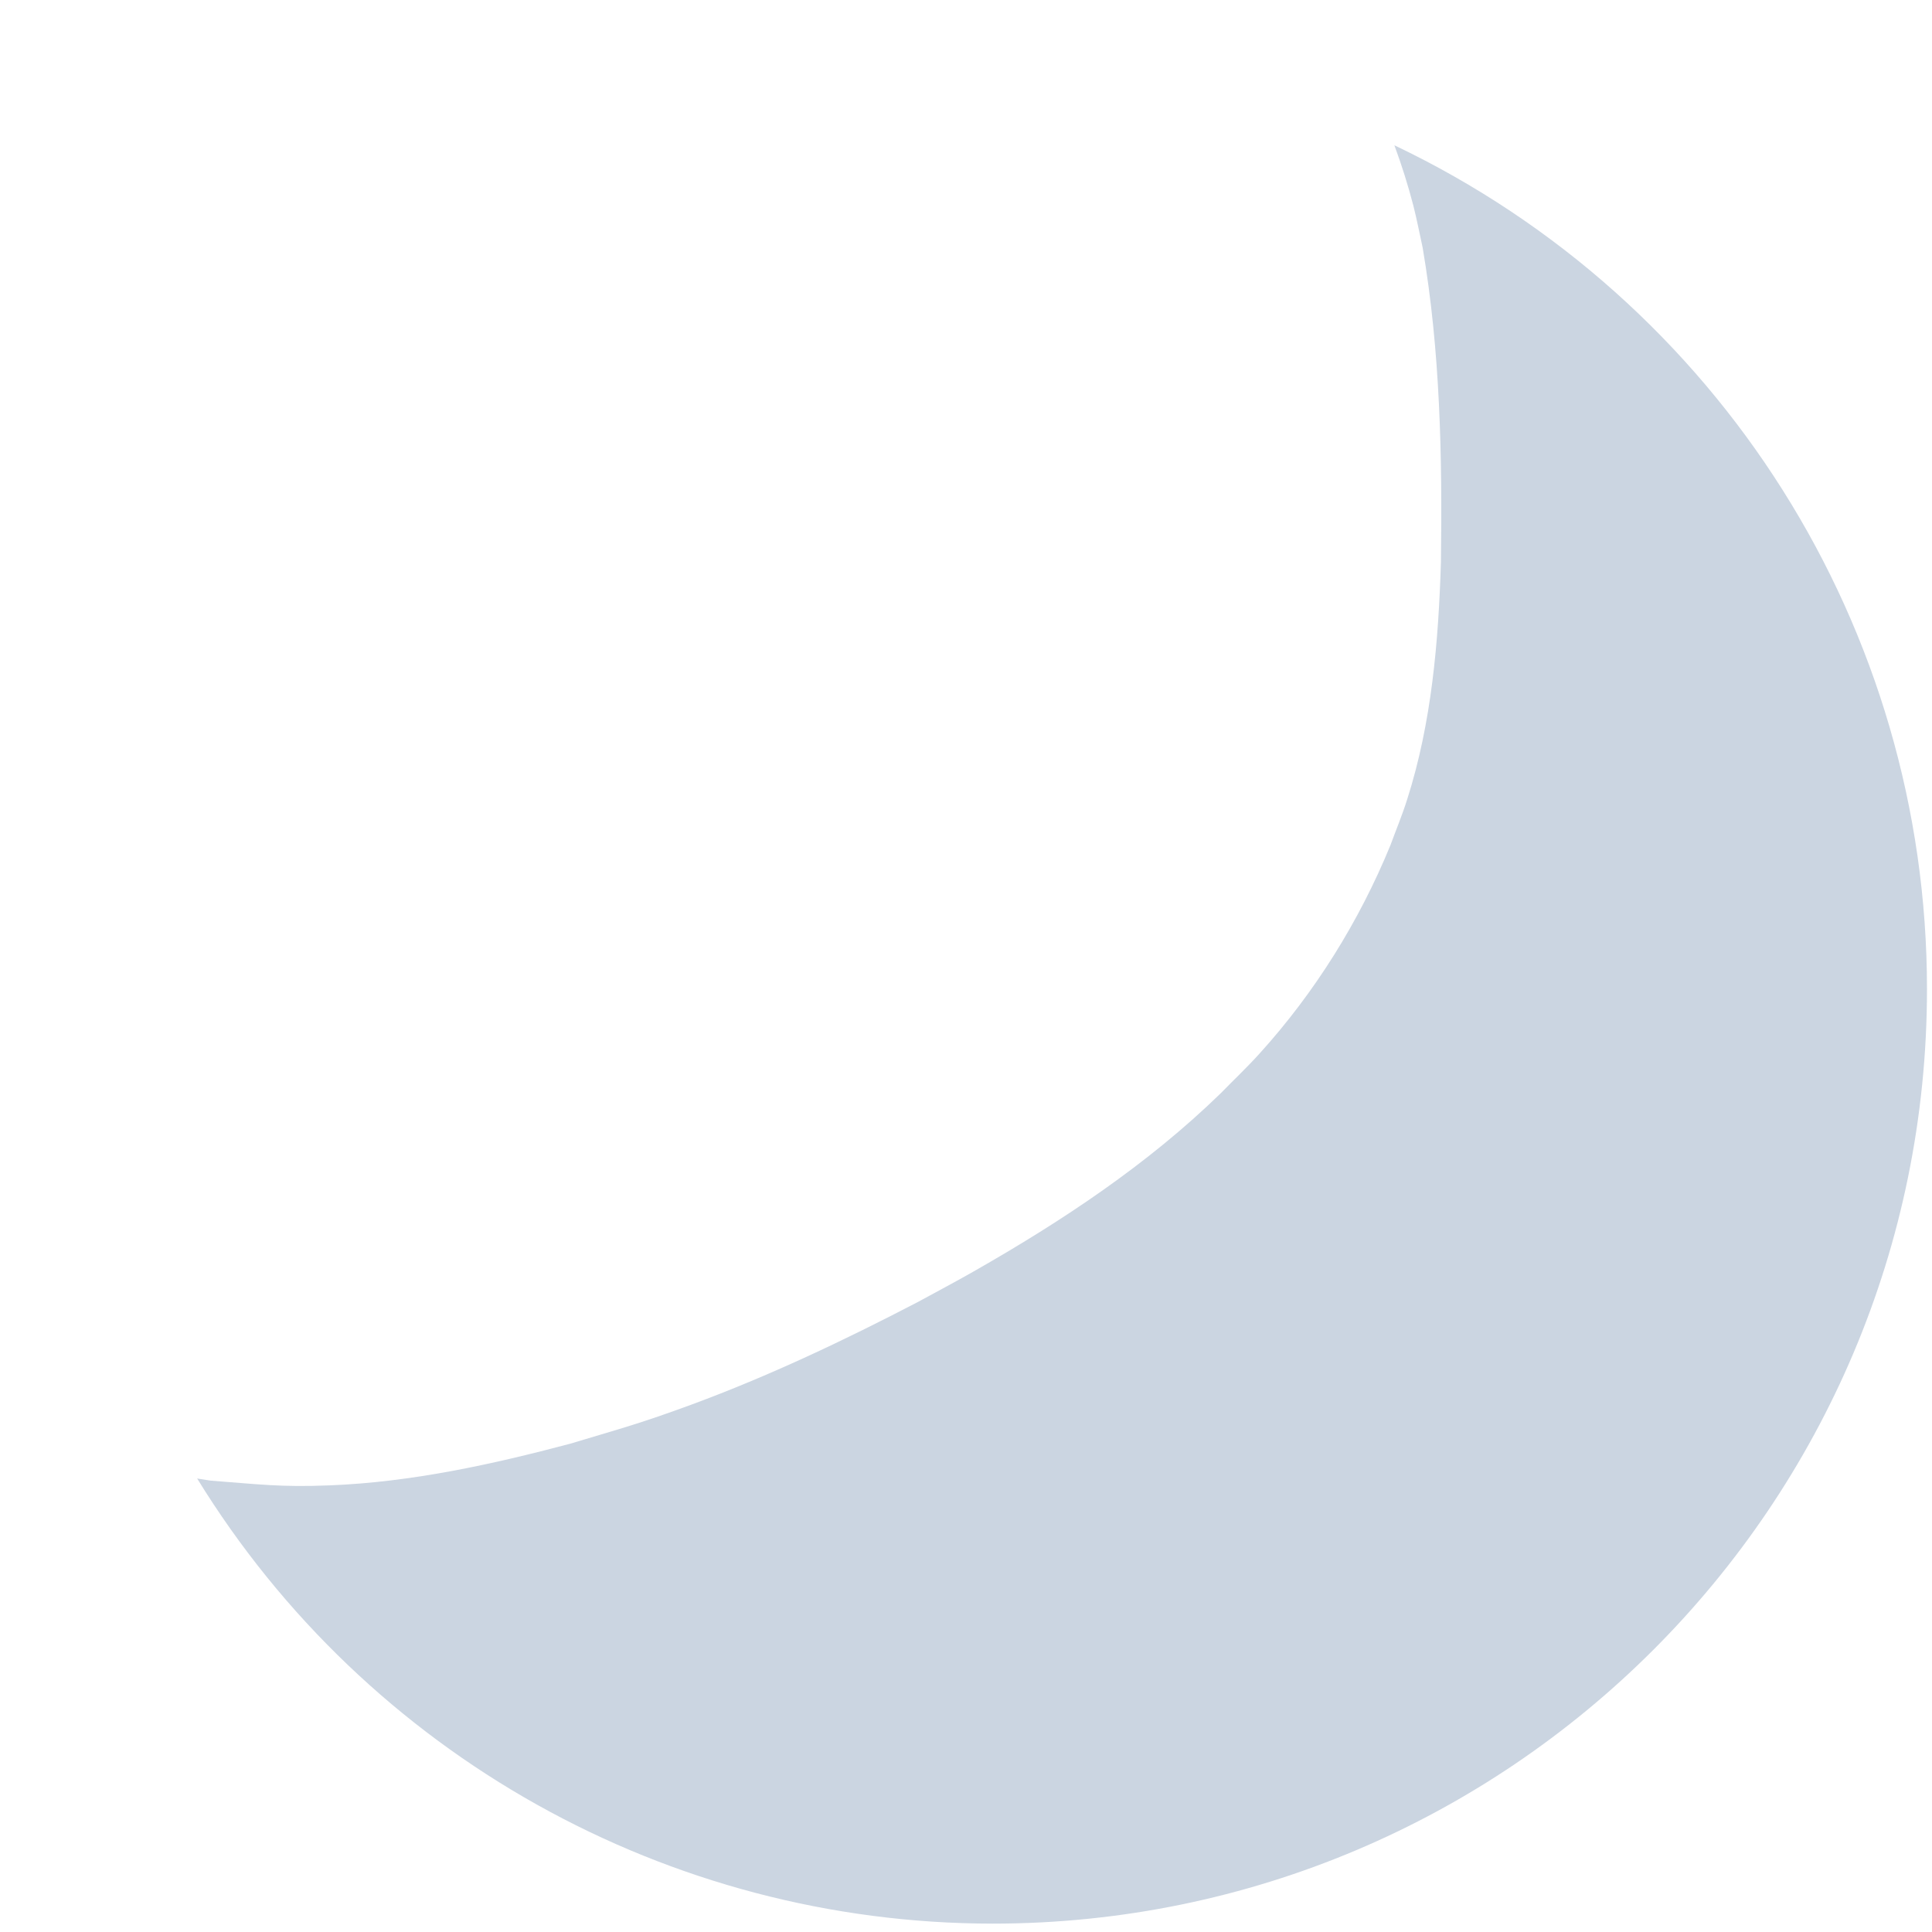
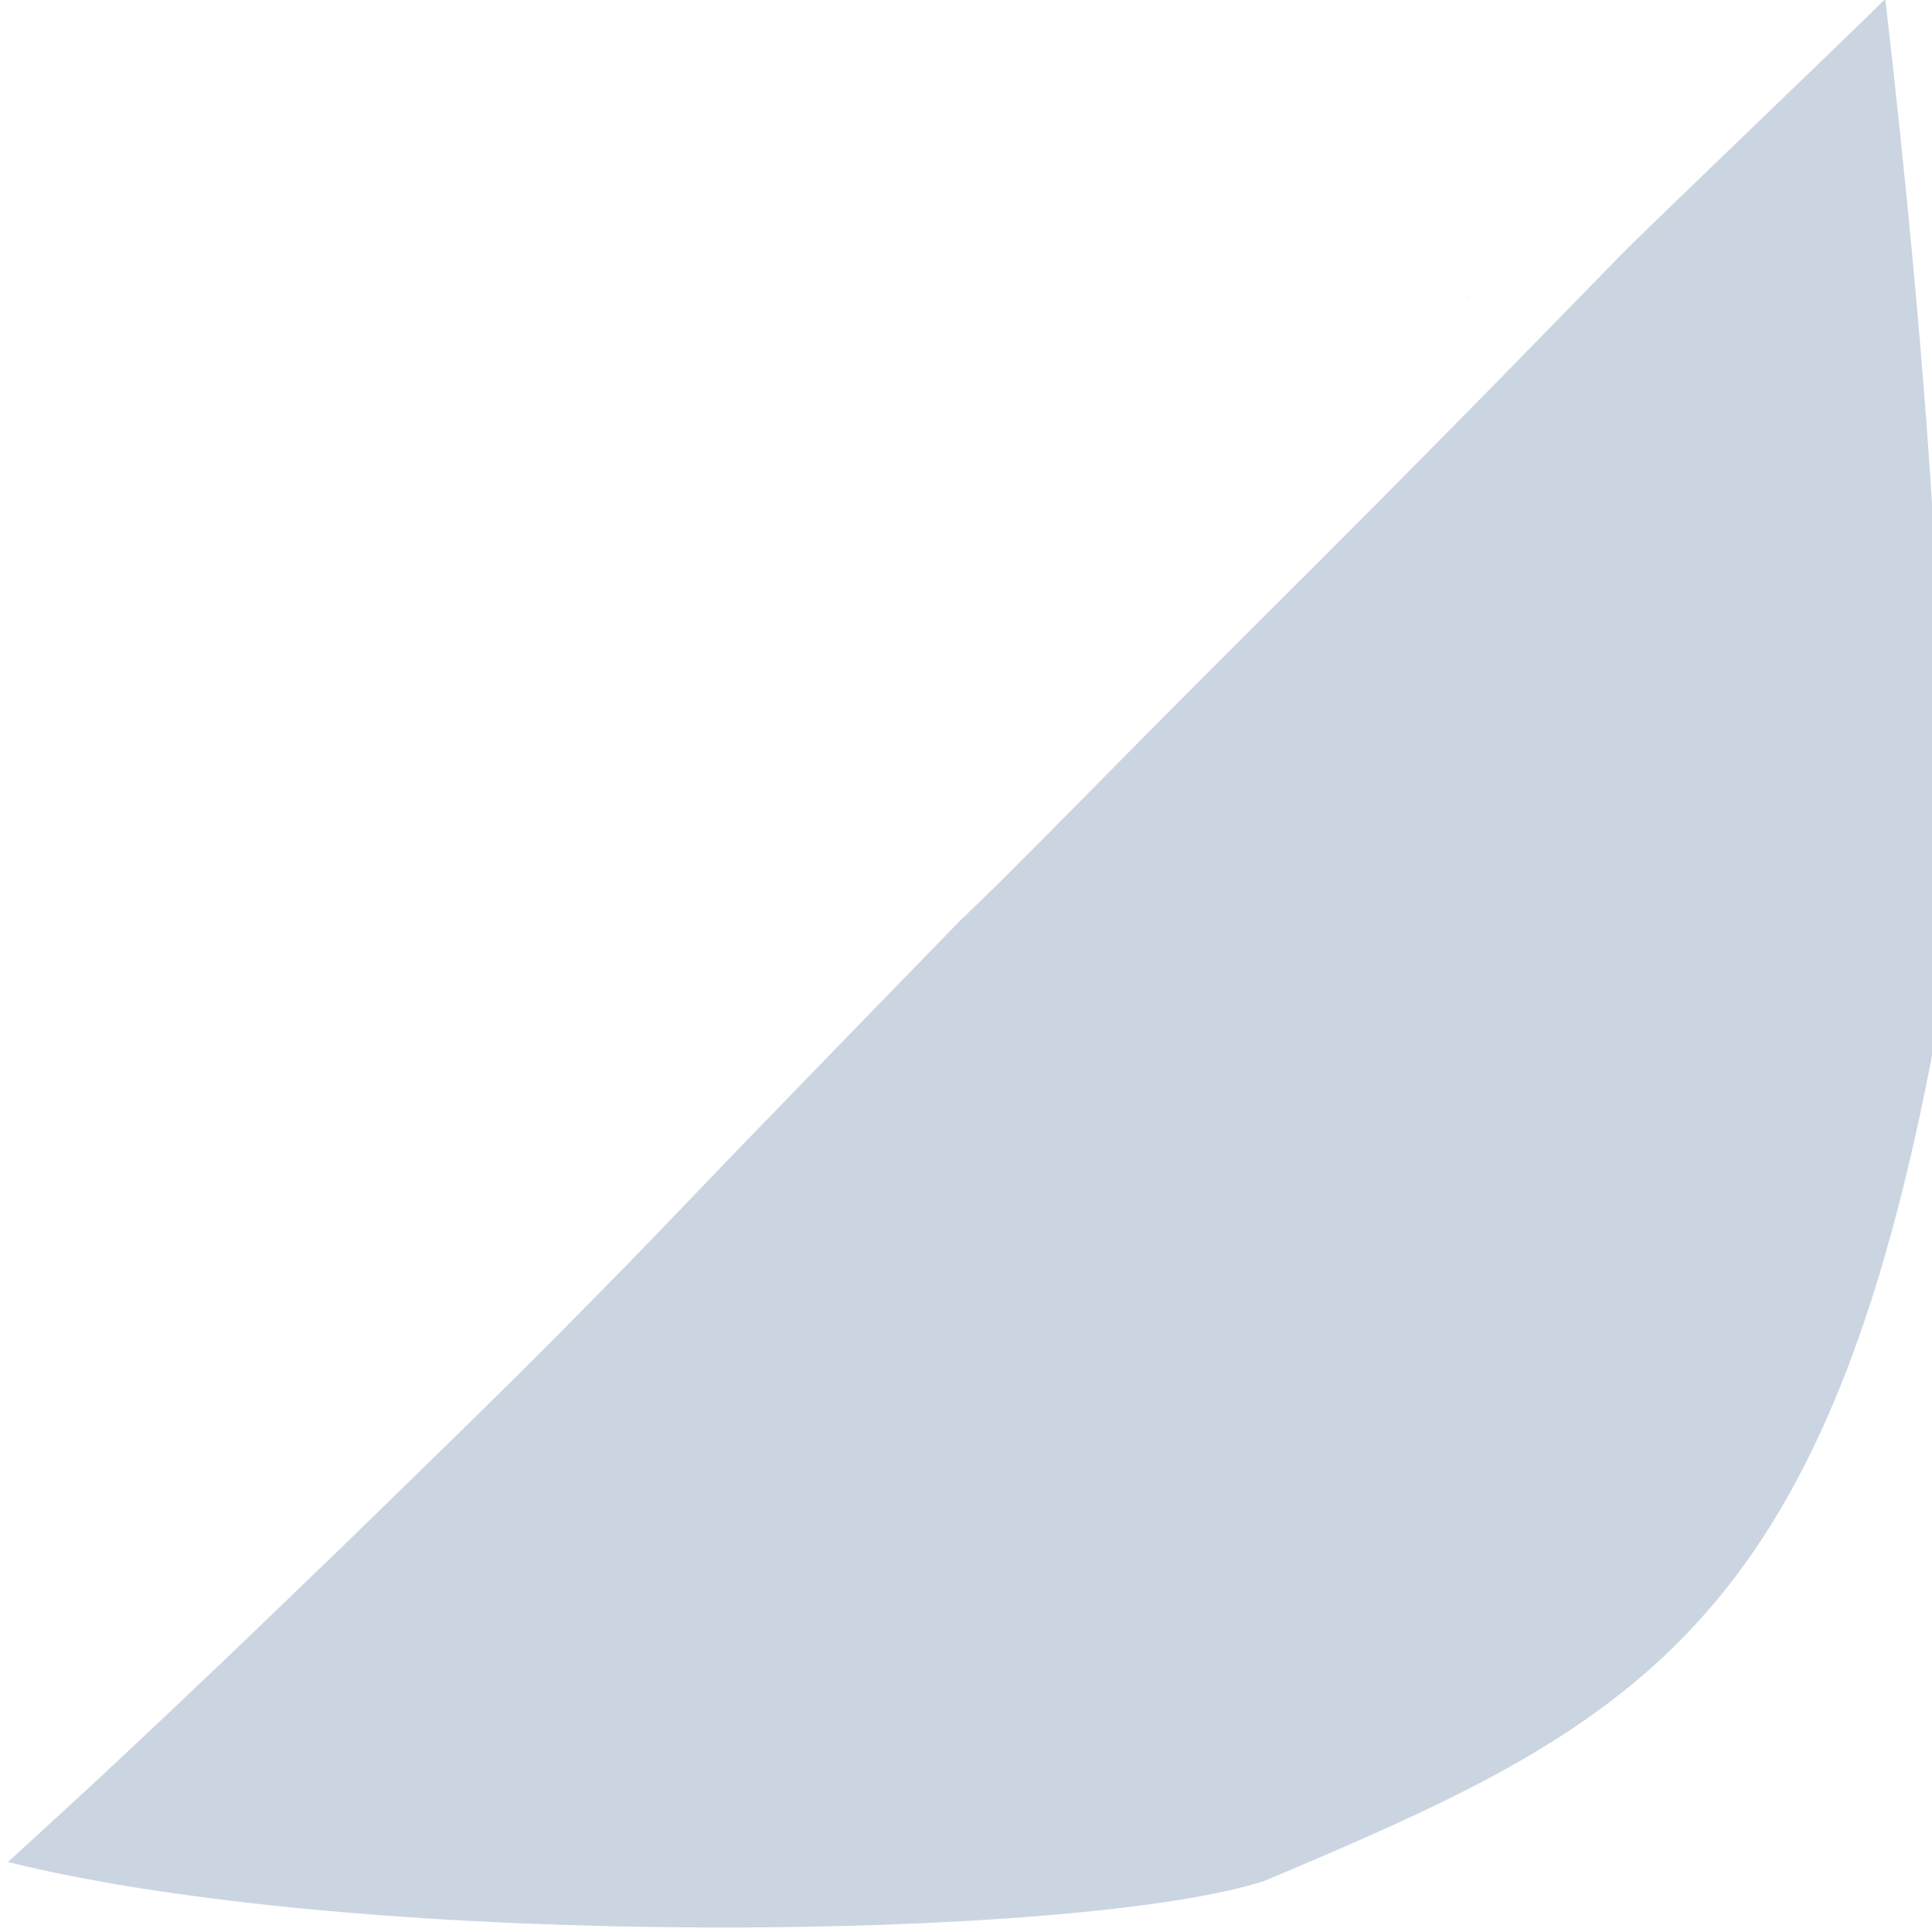
<svg xmlns="http://www.w3.org/2000/svg" width="48" height="48" viewBox="0 0 12.7 12.7" version="1.1" id="svg5">
  <defs id="defs2" />
  <g id="layer1">
-     <path style="fill:#cbd5e1;fill-opacity:1;stroke:none;stroke-width:1.024;stroke-dasharray:none" d="m 9.166,0.955 c 0.048,0.13 0.09,0.263 0.125,0.398 0.023,0.091 0.041,0.184 0.061,0.276 0.116,0.681 0.129,1.374 0.12,2.063 C 9.456,4.219 9.411,4.751 9.25,5.255 9.218,5.357 9.177,5.455 9.14,5.556 8.935,6.056 8.644,6.523 8.281,6.924 8.199,7.015 8.109,7.1 8.023,7.188 7.543,7.655 6.981,8.027 6.4,8.358 6.279,8.427 6.156,8.492 6.033,8.559 5.551,8.81 5.058,9.044 4.546,9.233 4.203,9.359 4.098,9.385 3.749,9.49 3.233,9.627 2.703,9.743 2.168,9.764 1.844,9.777 1.704,9.757 1.385,9.733 1.356,9.728 1.326,9.724 1.296,9.719 A 6.143,6.143 0 0 0 6.524,12.645 6.143,6.143 0 0 0 12.667,6.501 6.143,6.143 0 0 0 9.166,0.955 Z" id="path18068" />
+     <path style="fill:#cbd5e1;fill-opacity:1;stroke:none;stroke-width:1.312;stroke-dasharray:none" d="M 12.392,-0.006 C 12.246,0.143 10.806,1.521 10.661,1.67 10.317,2.022 9.975,2.374 9.63,2.724 8.797,3.57 8.576,3.783 7.759,4.602 7.359,5.004 6.964,5.409 6.562,5.809 6.479,5.891 6.394,5.972 6.31,6.053 5.835,6.541 5.361,7.029 4.888,7.518 4.589,7.827 4.295,8.139 3.993,8.445 3.331,9.12 2.94,9.494 2.268,10.15 c -0.261,0.251 -0.521,0.503 -0.783,0.753 -0.544,0.518 -0.874,0.828 -1.427,1.331 -0.002,0.002 -0.004,0.004 -0.006,0.006 2.372,0.588 7.052,0.518 8.26,0.124 2.395,-1.01 3.694,-1.63 4.418,-5.586 0.145,-1.802 -0.066,-4.442 -0.337,-6.784 z" id="path1838" />
+     <path style="fill:#cbd5e1;fill-opacity:1;stroke:none;stroke-width:1.024;stroke-dasharray:none" d="m 9.637,1.95 c -0.01,-0.001 0.003,0.004 0.024,0.006 -0.004,-0.001 -0.008,-0.002 -0.012,-0.003 -0.006,-0.001 -0.01,-0.002 -0.012,-0.003 z" id="path1985" />
  </g>
</svg>
